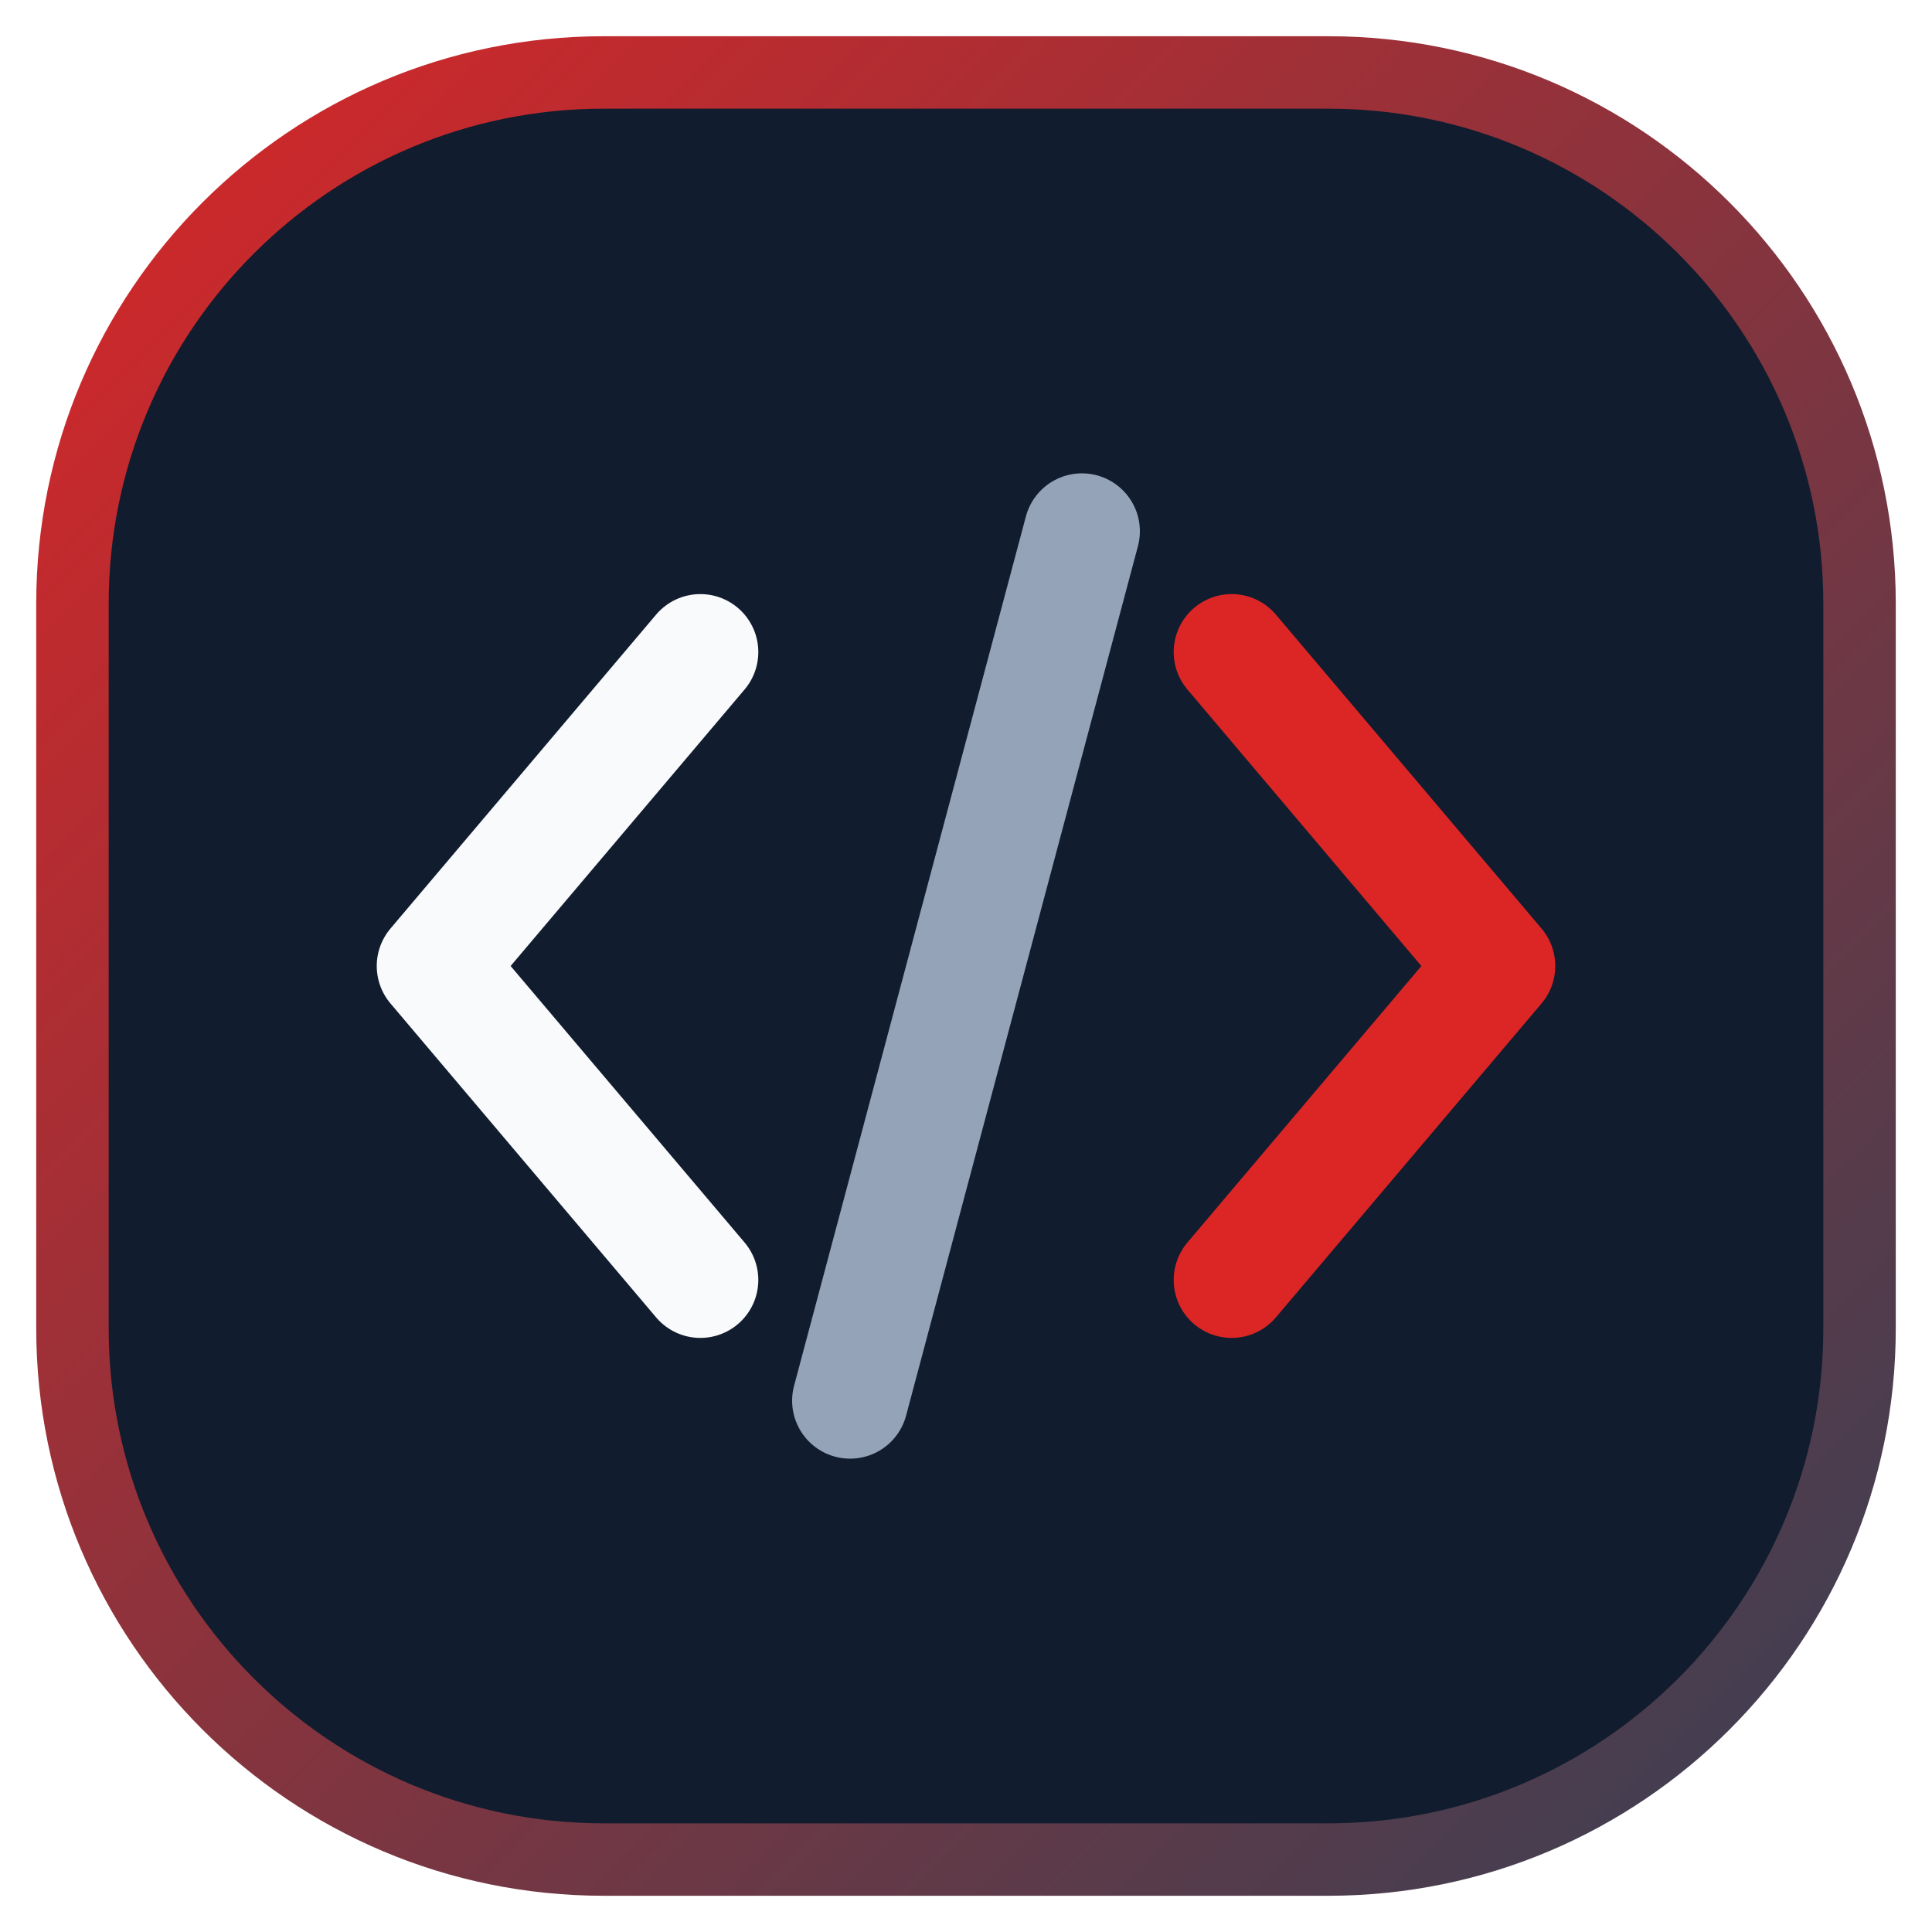
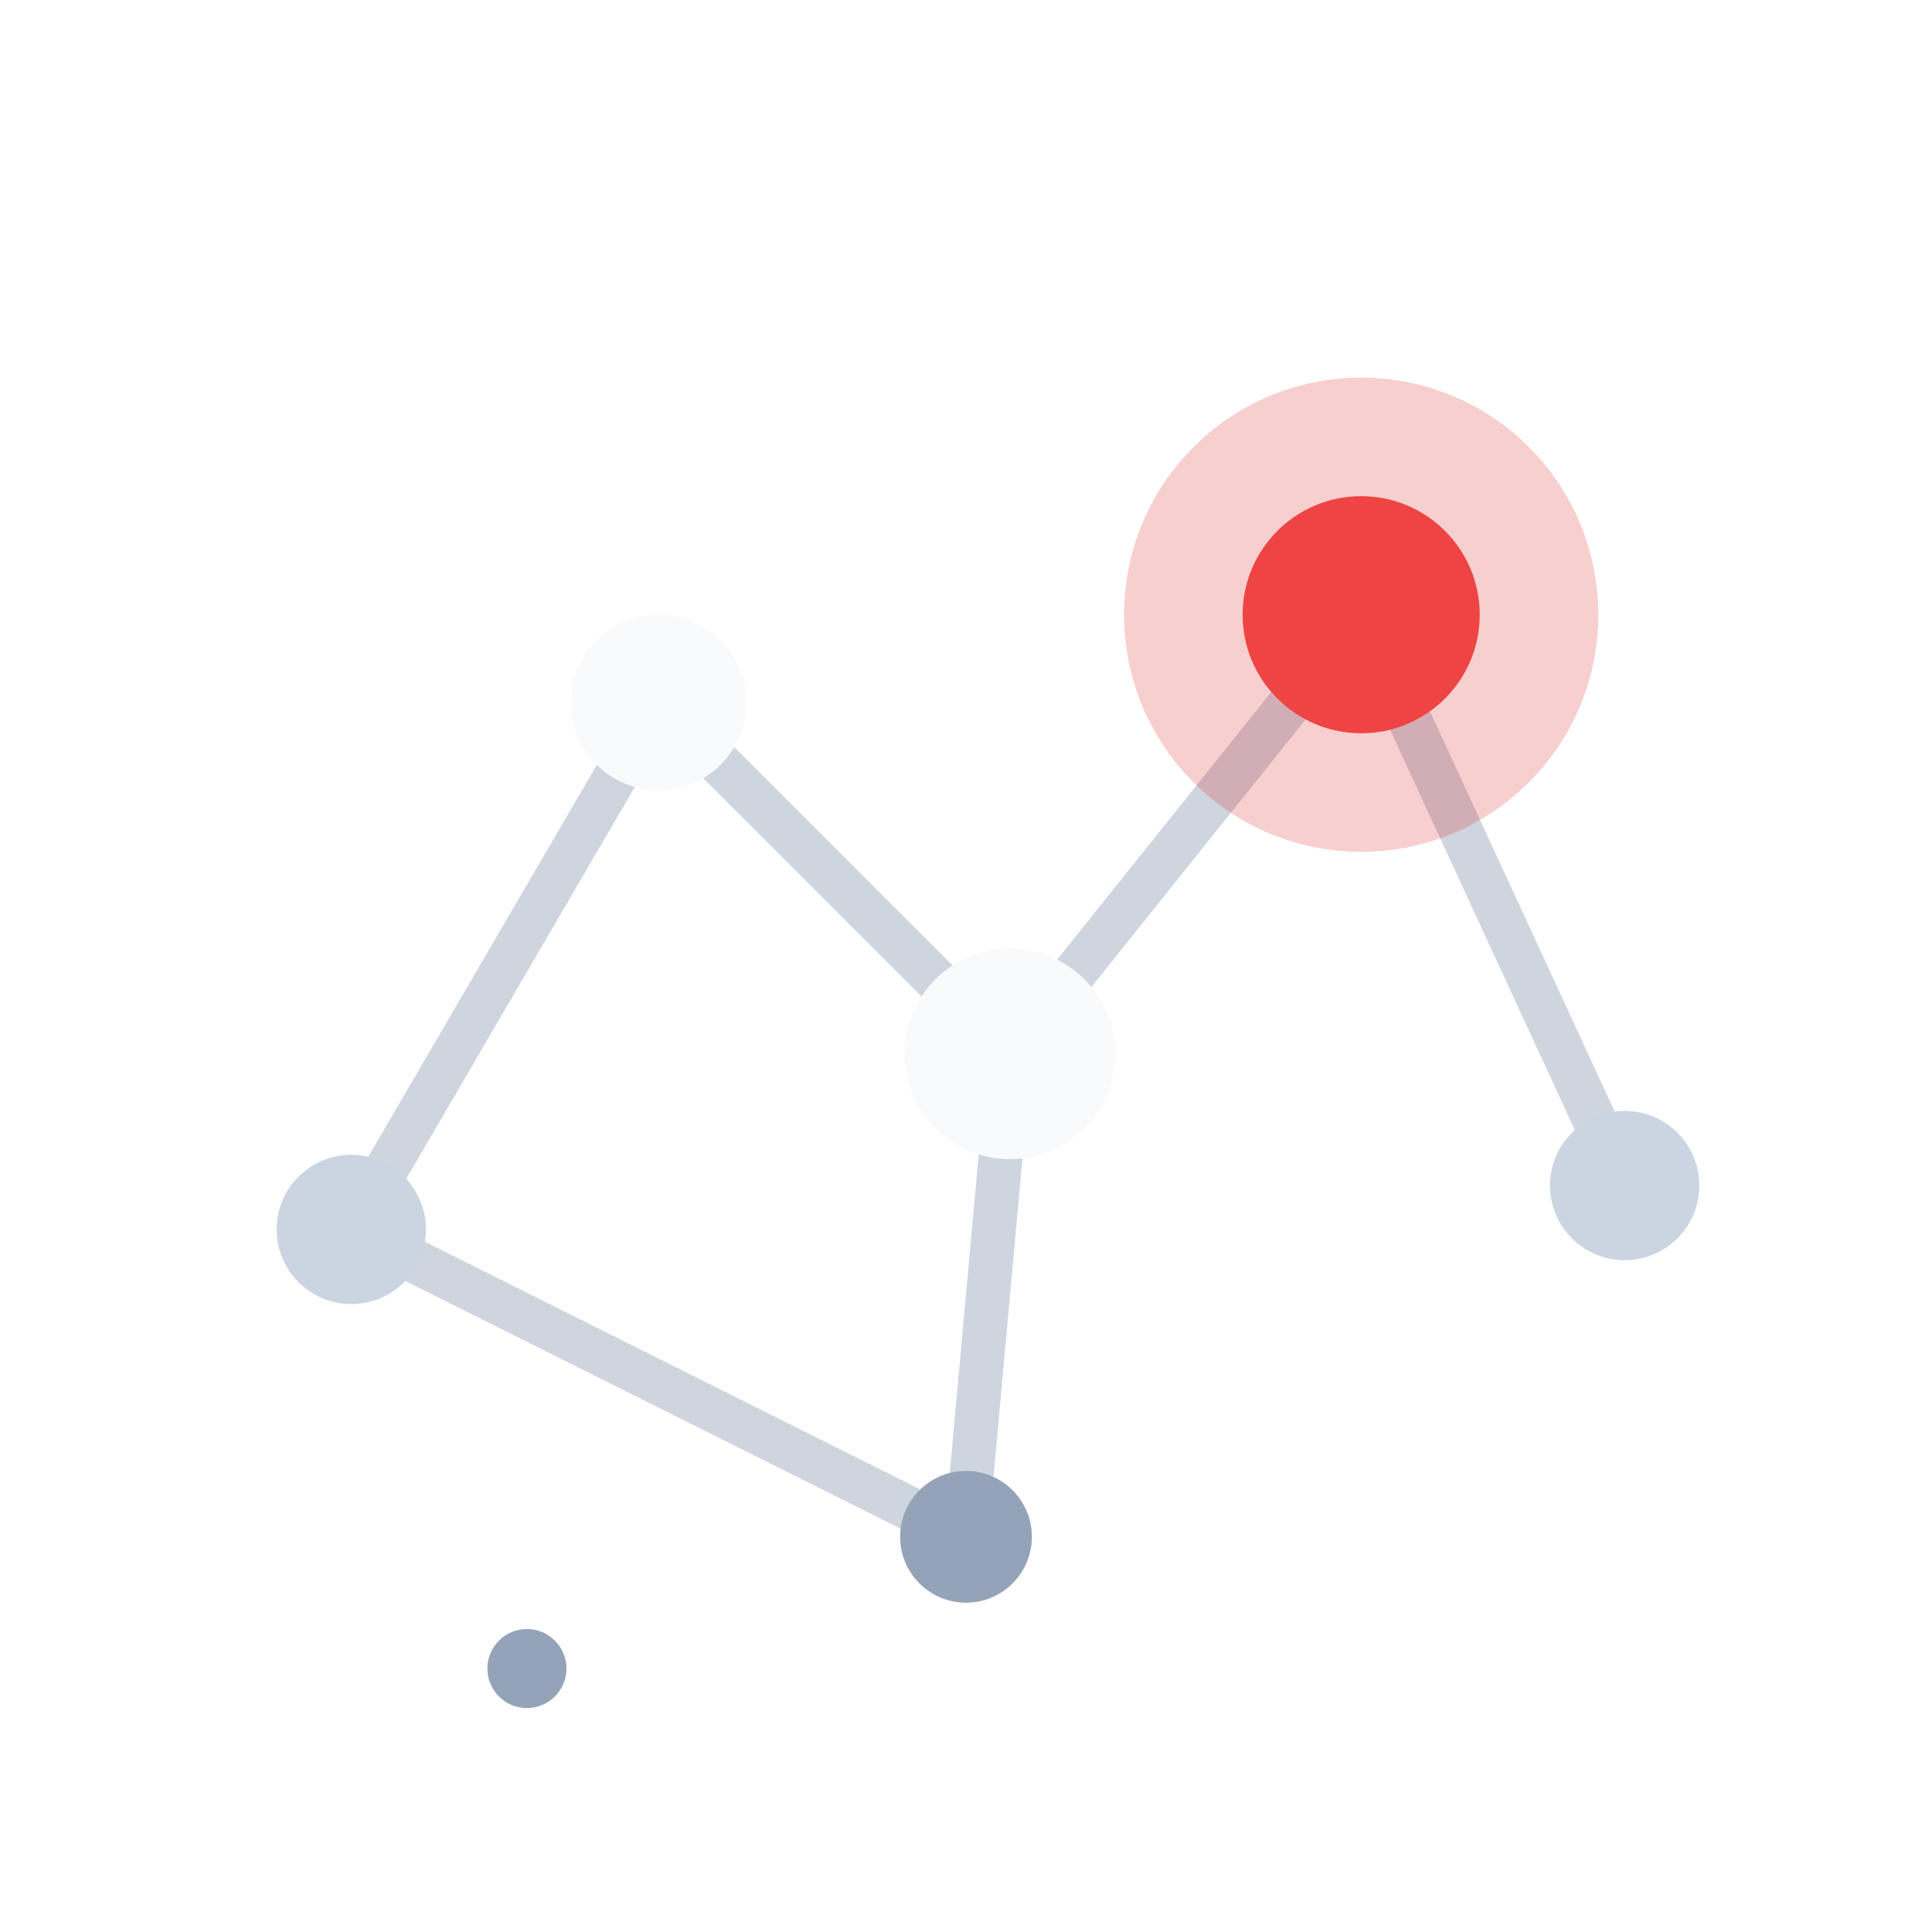
- <svg xmlns="http://www.w3.org/2000/svg" width="40" height="40" viewBox="0 0 40 40" fill="none" role="img" aria-label="Oskolkov Web">
-   <rect x="1.5" y="1.5" width="37" height="37" rx="11" fill="#111C2E" stroke="url(#ow-stroke)" stroke-width="1.5" />
-   <path d="M14.5 13.5 9 20l5.5 6.5" stroke="#F8FAFC" stroke-width="2.4" stroke-linecap="round" stroke-linejoin="round" />
-   <path d="M25.5 13.5 31 20l-5.5 6.5" stroke="#DC2626" stroke-width="2.4" stroke-linecap="round" stroke-linejoin="round" />
-   <path d="M22.4 11 17.6 29" stroke="#94A3B8" stroke-width="2.4" stroke-linecap="round" />
-   <defs>
-     <linearGradient id="ow-stroke" x1="0" y1="0" x2="40" y2="40" gradientUnits="userSpaceOnUse">
-       <stop stop-color="#DC2626" />
-       <stop offset="1" stop-color="#334155" />
-     </linearGradient>
-   </defs>
+ <svg xmlns="http://www.w3.org/2000/svg" width="44" height="44" viewBox="0 0 44 44" fill="none" role="img" aria-label="Oskal Studio">
+   <g stroke="#94A3B8" stroke-opacity="0.45" stroke-width="1" stroke-linecap="round">
+     <path d="M8 28 L15 16 L23 24 L31 14 L37 27" />
+     <path d="M23 24 L22 35 L8 28" />
+   </g>
+   <circle cx="15" cy="16" r="2" fill="#F8FAFC" />
+   <circle cx="23" cy="24" r="2.4" fill="#F8FAFC" />
+   <circle cx="37" cy="27" r="1.7" fill="#CBD5E1" />
+   <circle cx="8" cy="28" r="1.7" fill="#CBD5E1" />
+   <circle cx="22" cy="35" r="1.5" fill="#94A3B8" />
+   <circle cx="12" cy="38" r="0.9" fill="#94A3B8" />
+   <circle cx="31" cy="14" r="5.4" fill="#DC2626" opacity="0.22" />
+   <circle cx="31" cy="14" r="2.7" fill="#EF4444" />
</svg>
